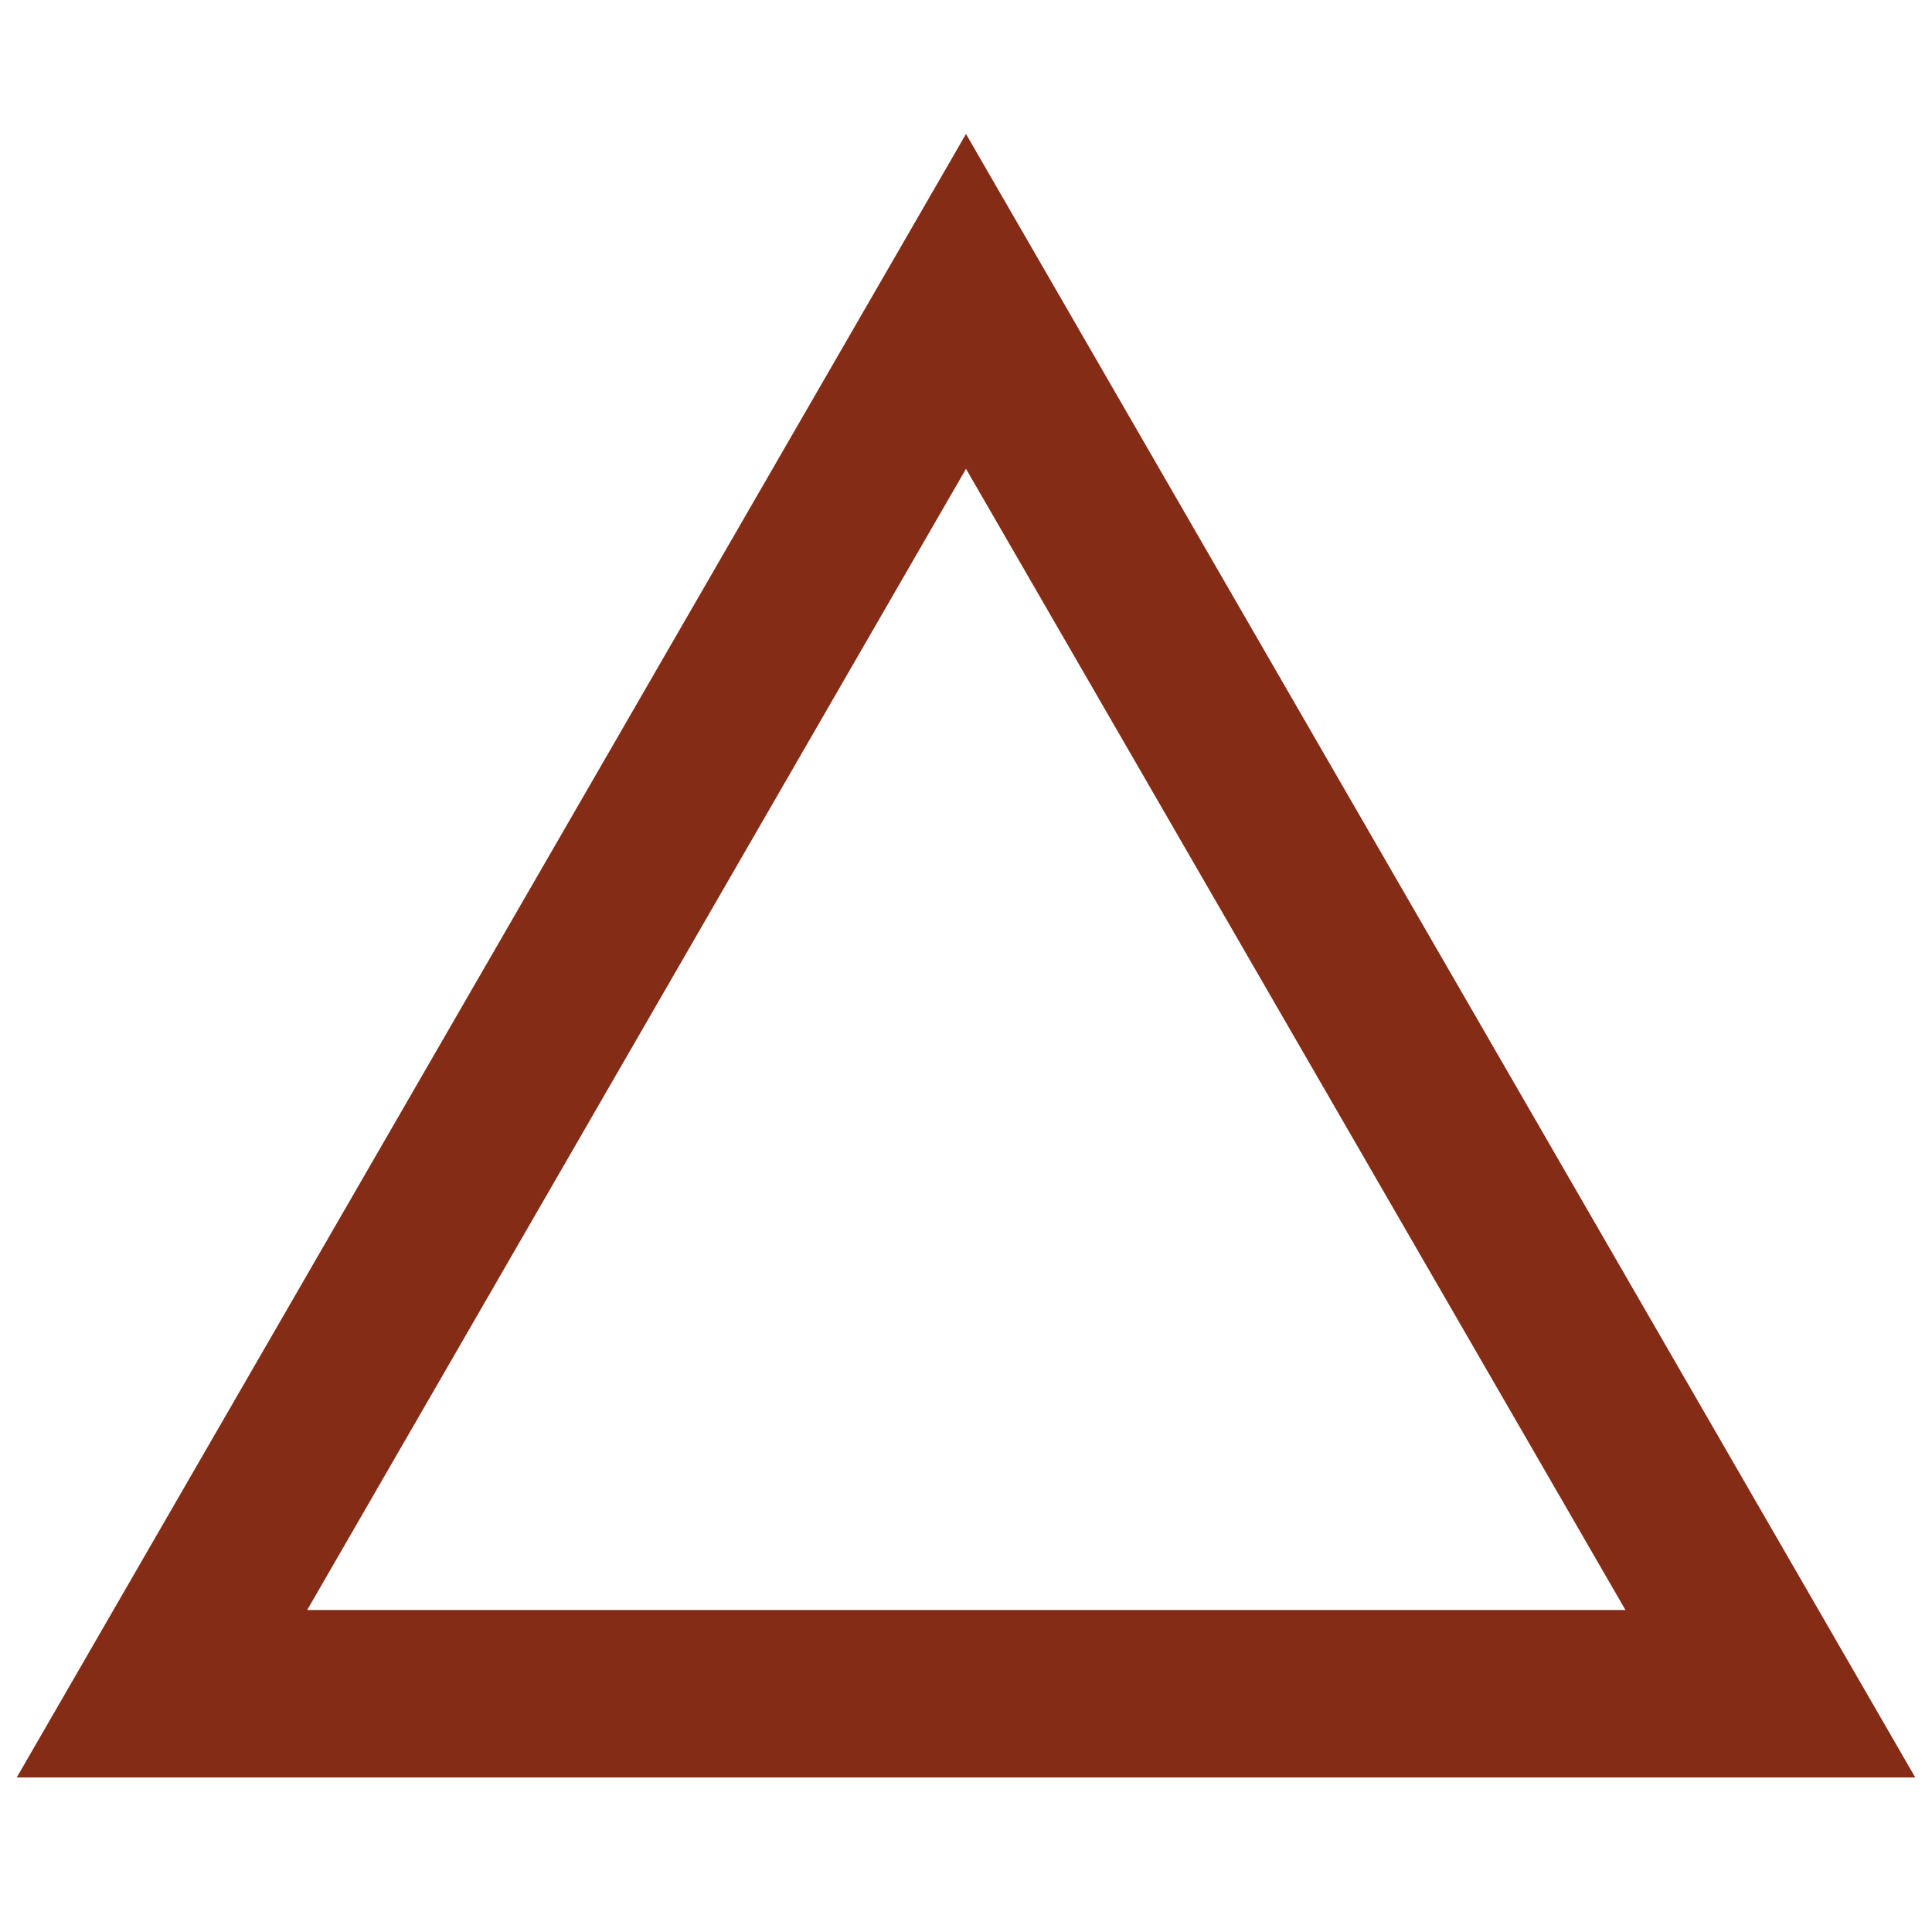
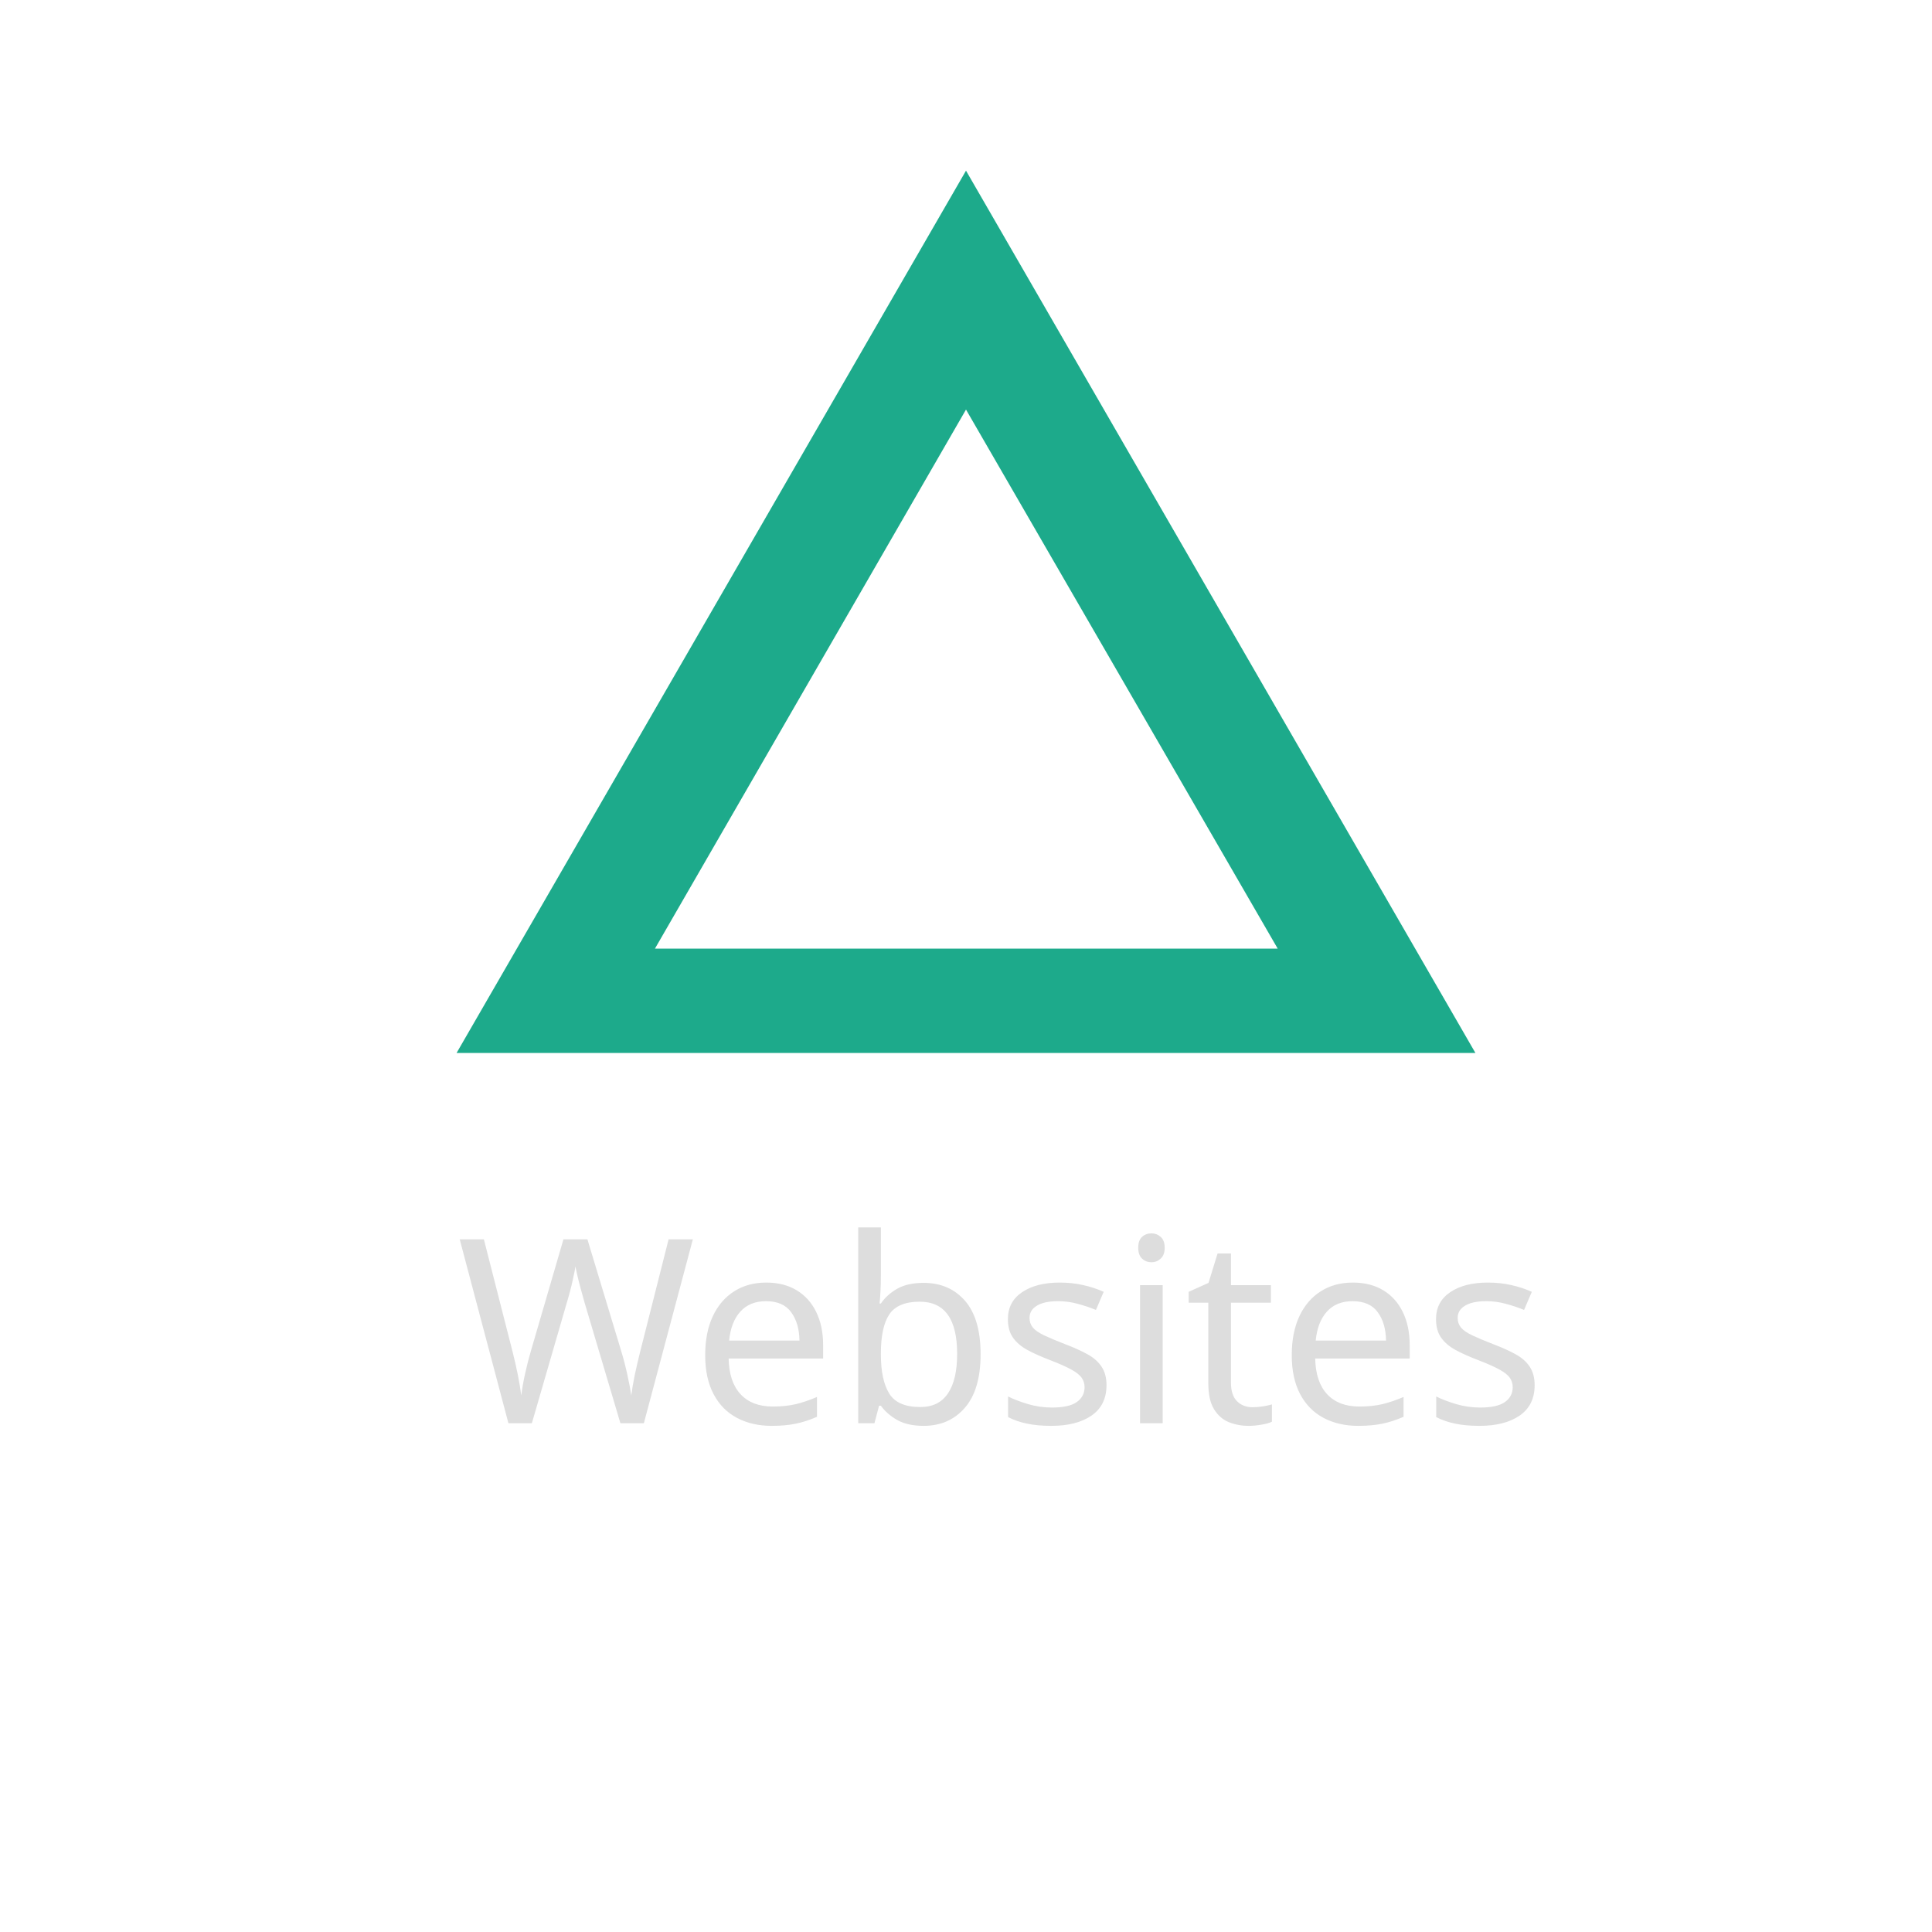
- <svg xmlns="http://www.w3.org/2000/svg" version="1.1" id="triangle" x="0px" y="0px" viewBox="0 0 300 300" style="enable-background:new 0 0 300 300;" xml:space="preserve">
-   <style type="text/css">
- 	.trianglest0{fill:#852c16;}
- </style>
-   <g id="XMLID_1_">
-     <path id="XMLID_3_" class="trianglest0" d="M297.4,276H2.6L150,20.8L297.4,276z M47.7,250h204.7L150,72.8L47.7,250z" />
+ <svg xmlns="http://www.w3.org/2000/svg" version="1.1" id="triangle" x="0px" y="0px" viewBox="0 0 300 300" enable-background="new 0 0 300 300" xml:space="preserve">
+   <circle id="centertri" fill="#9B3B23" fill-opacity="0" cx="150" cy="137.1" r="7.1" />
+   <g>
+     <rect x="33" y="206.3" fill="none" width="234" height="56.9" />
+   </g>
+   <path fill="#1DAA8B" d="M150,26.5l-79.1,137h158.2L150,26.5z M150,63.6l48.4,83.7h-96.7L150,63.6z" />
+   <g id="side-Graphics_1_">
+     <text transform="matrix(1 0 0 1 70.8998 221)" fill="#DDDDDD" font-family="'Exo-Regular'" font-size="40px">Websites</text>
  </g>
</svg>
